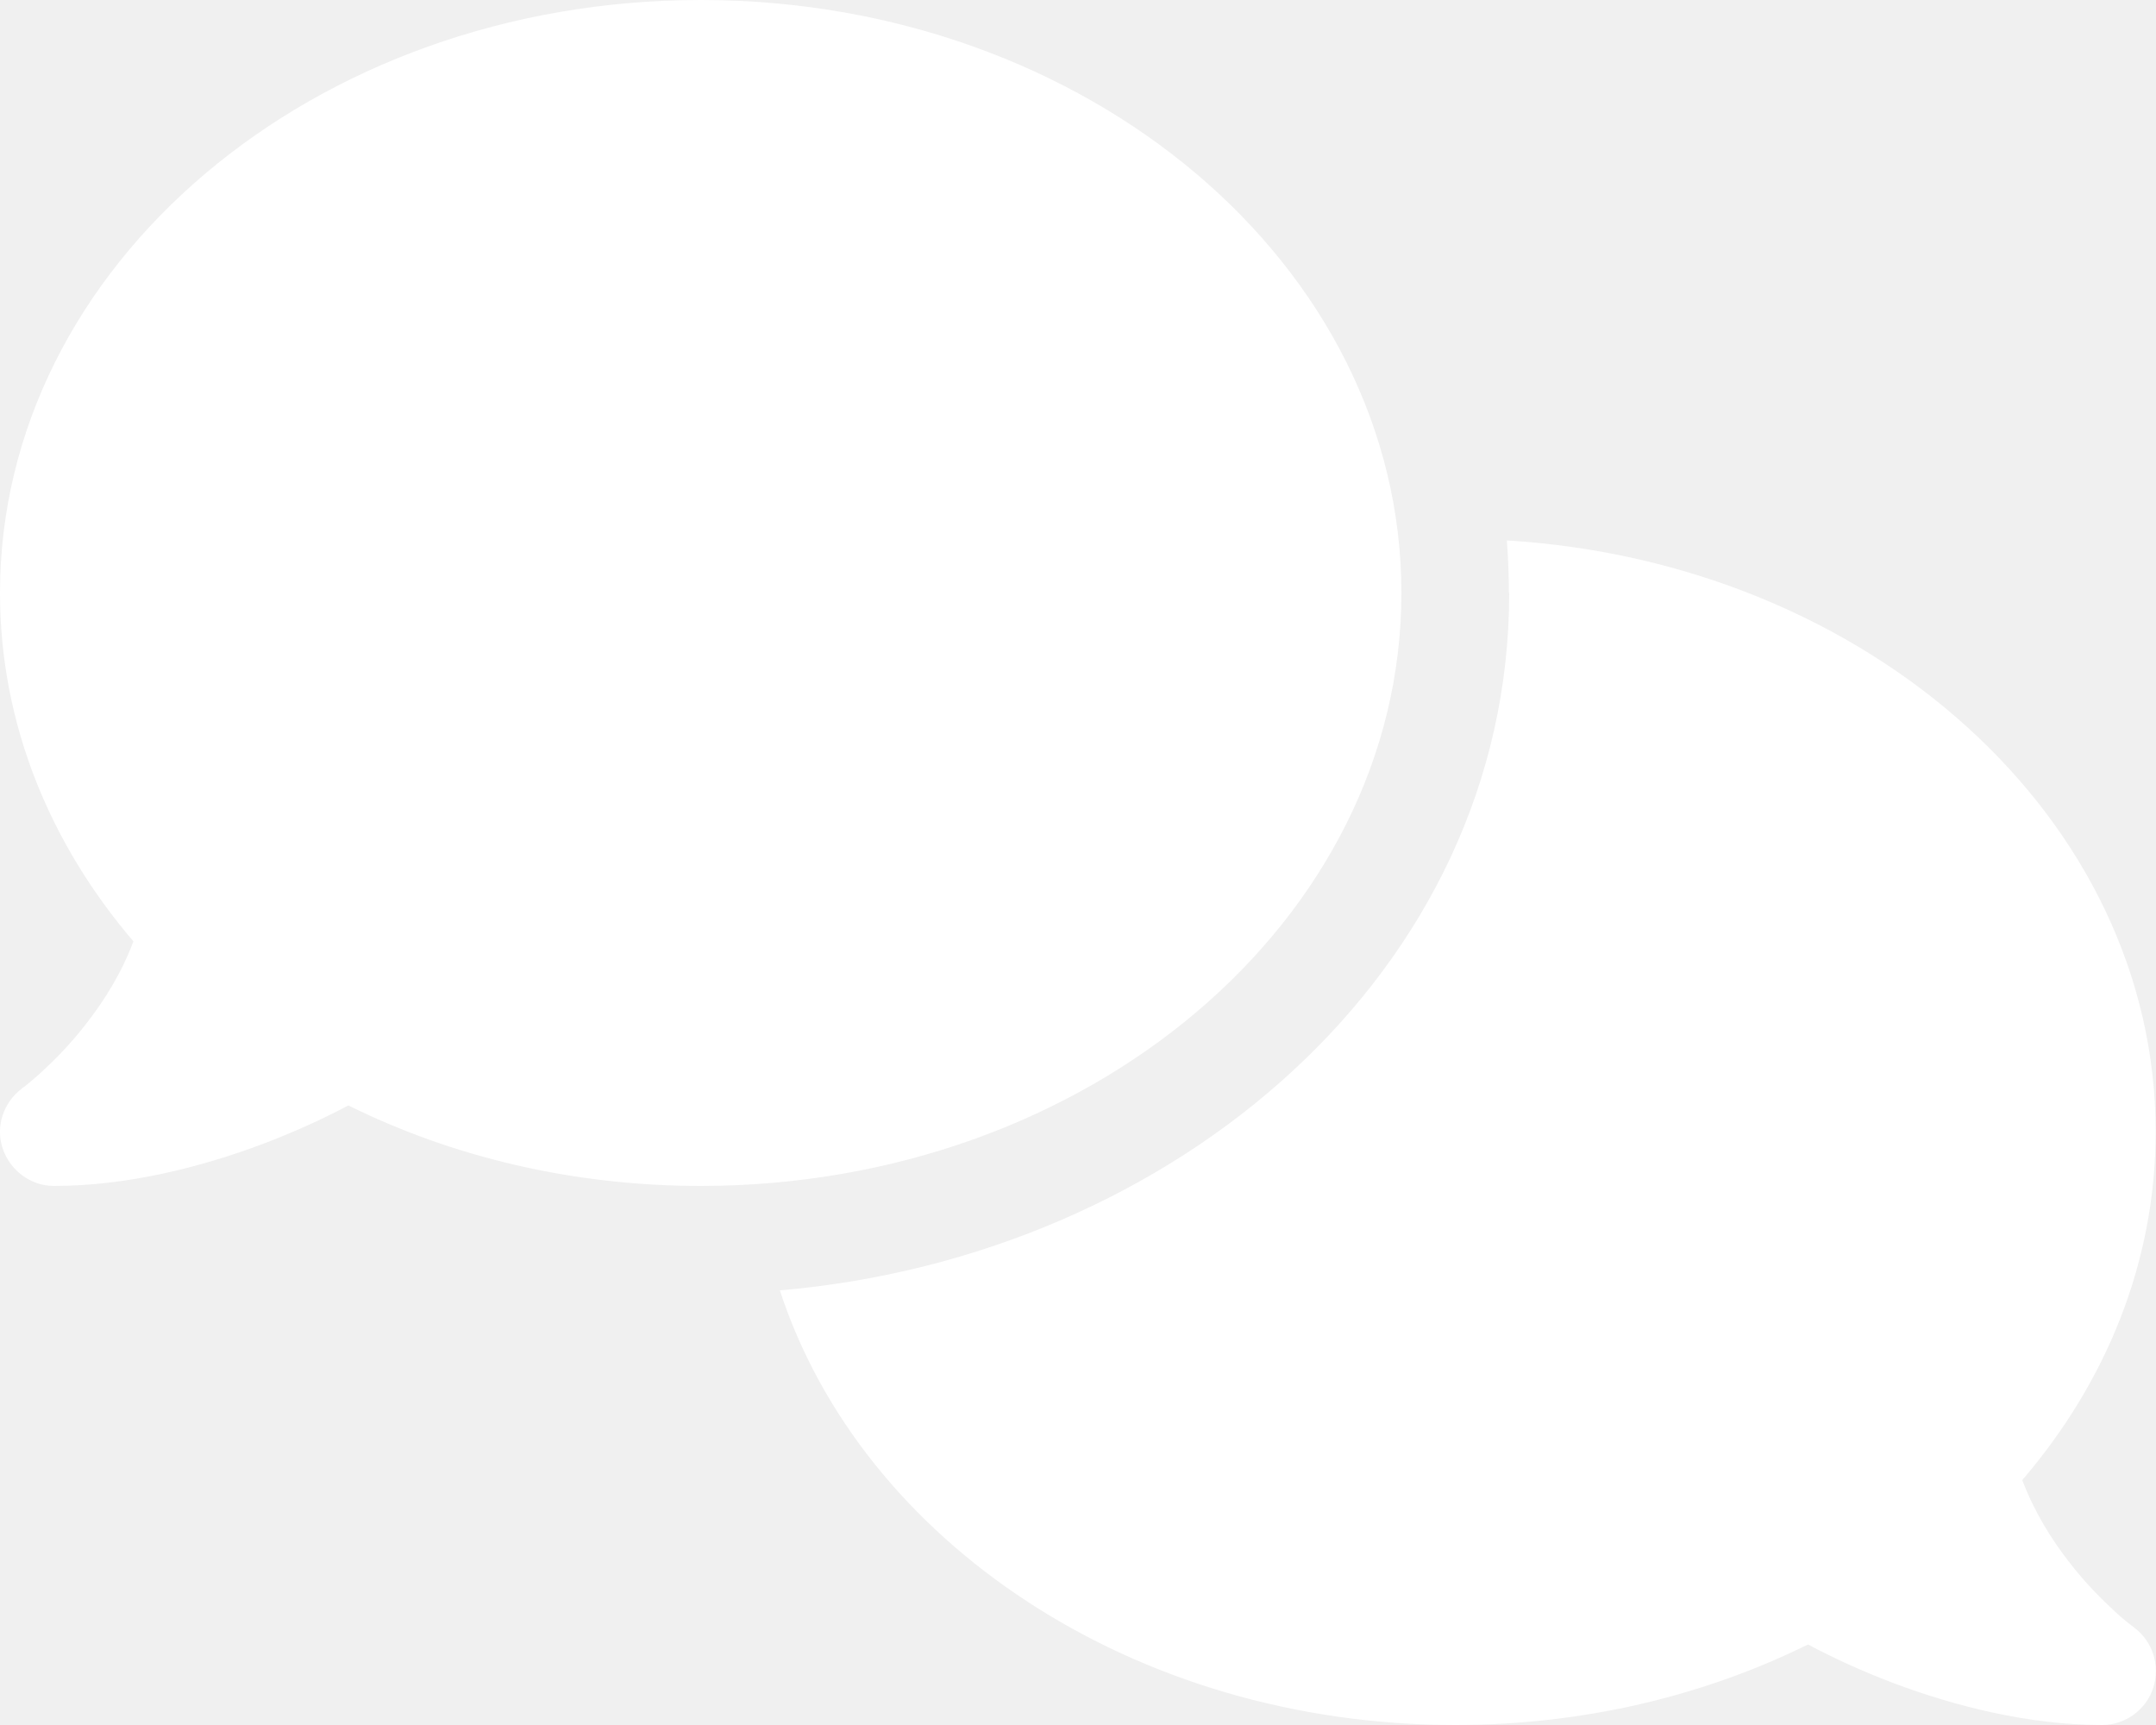
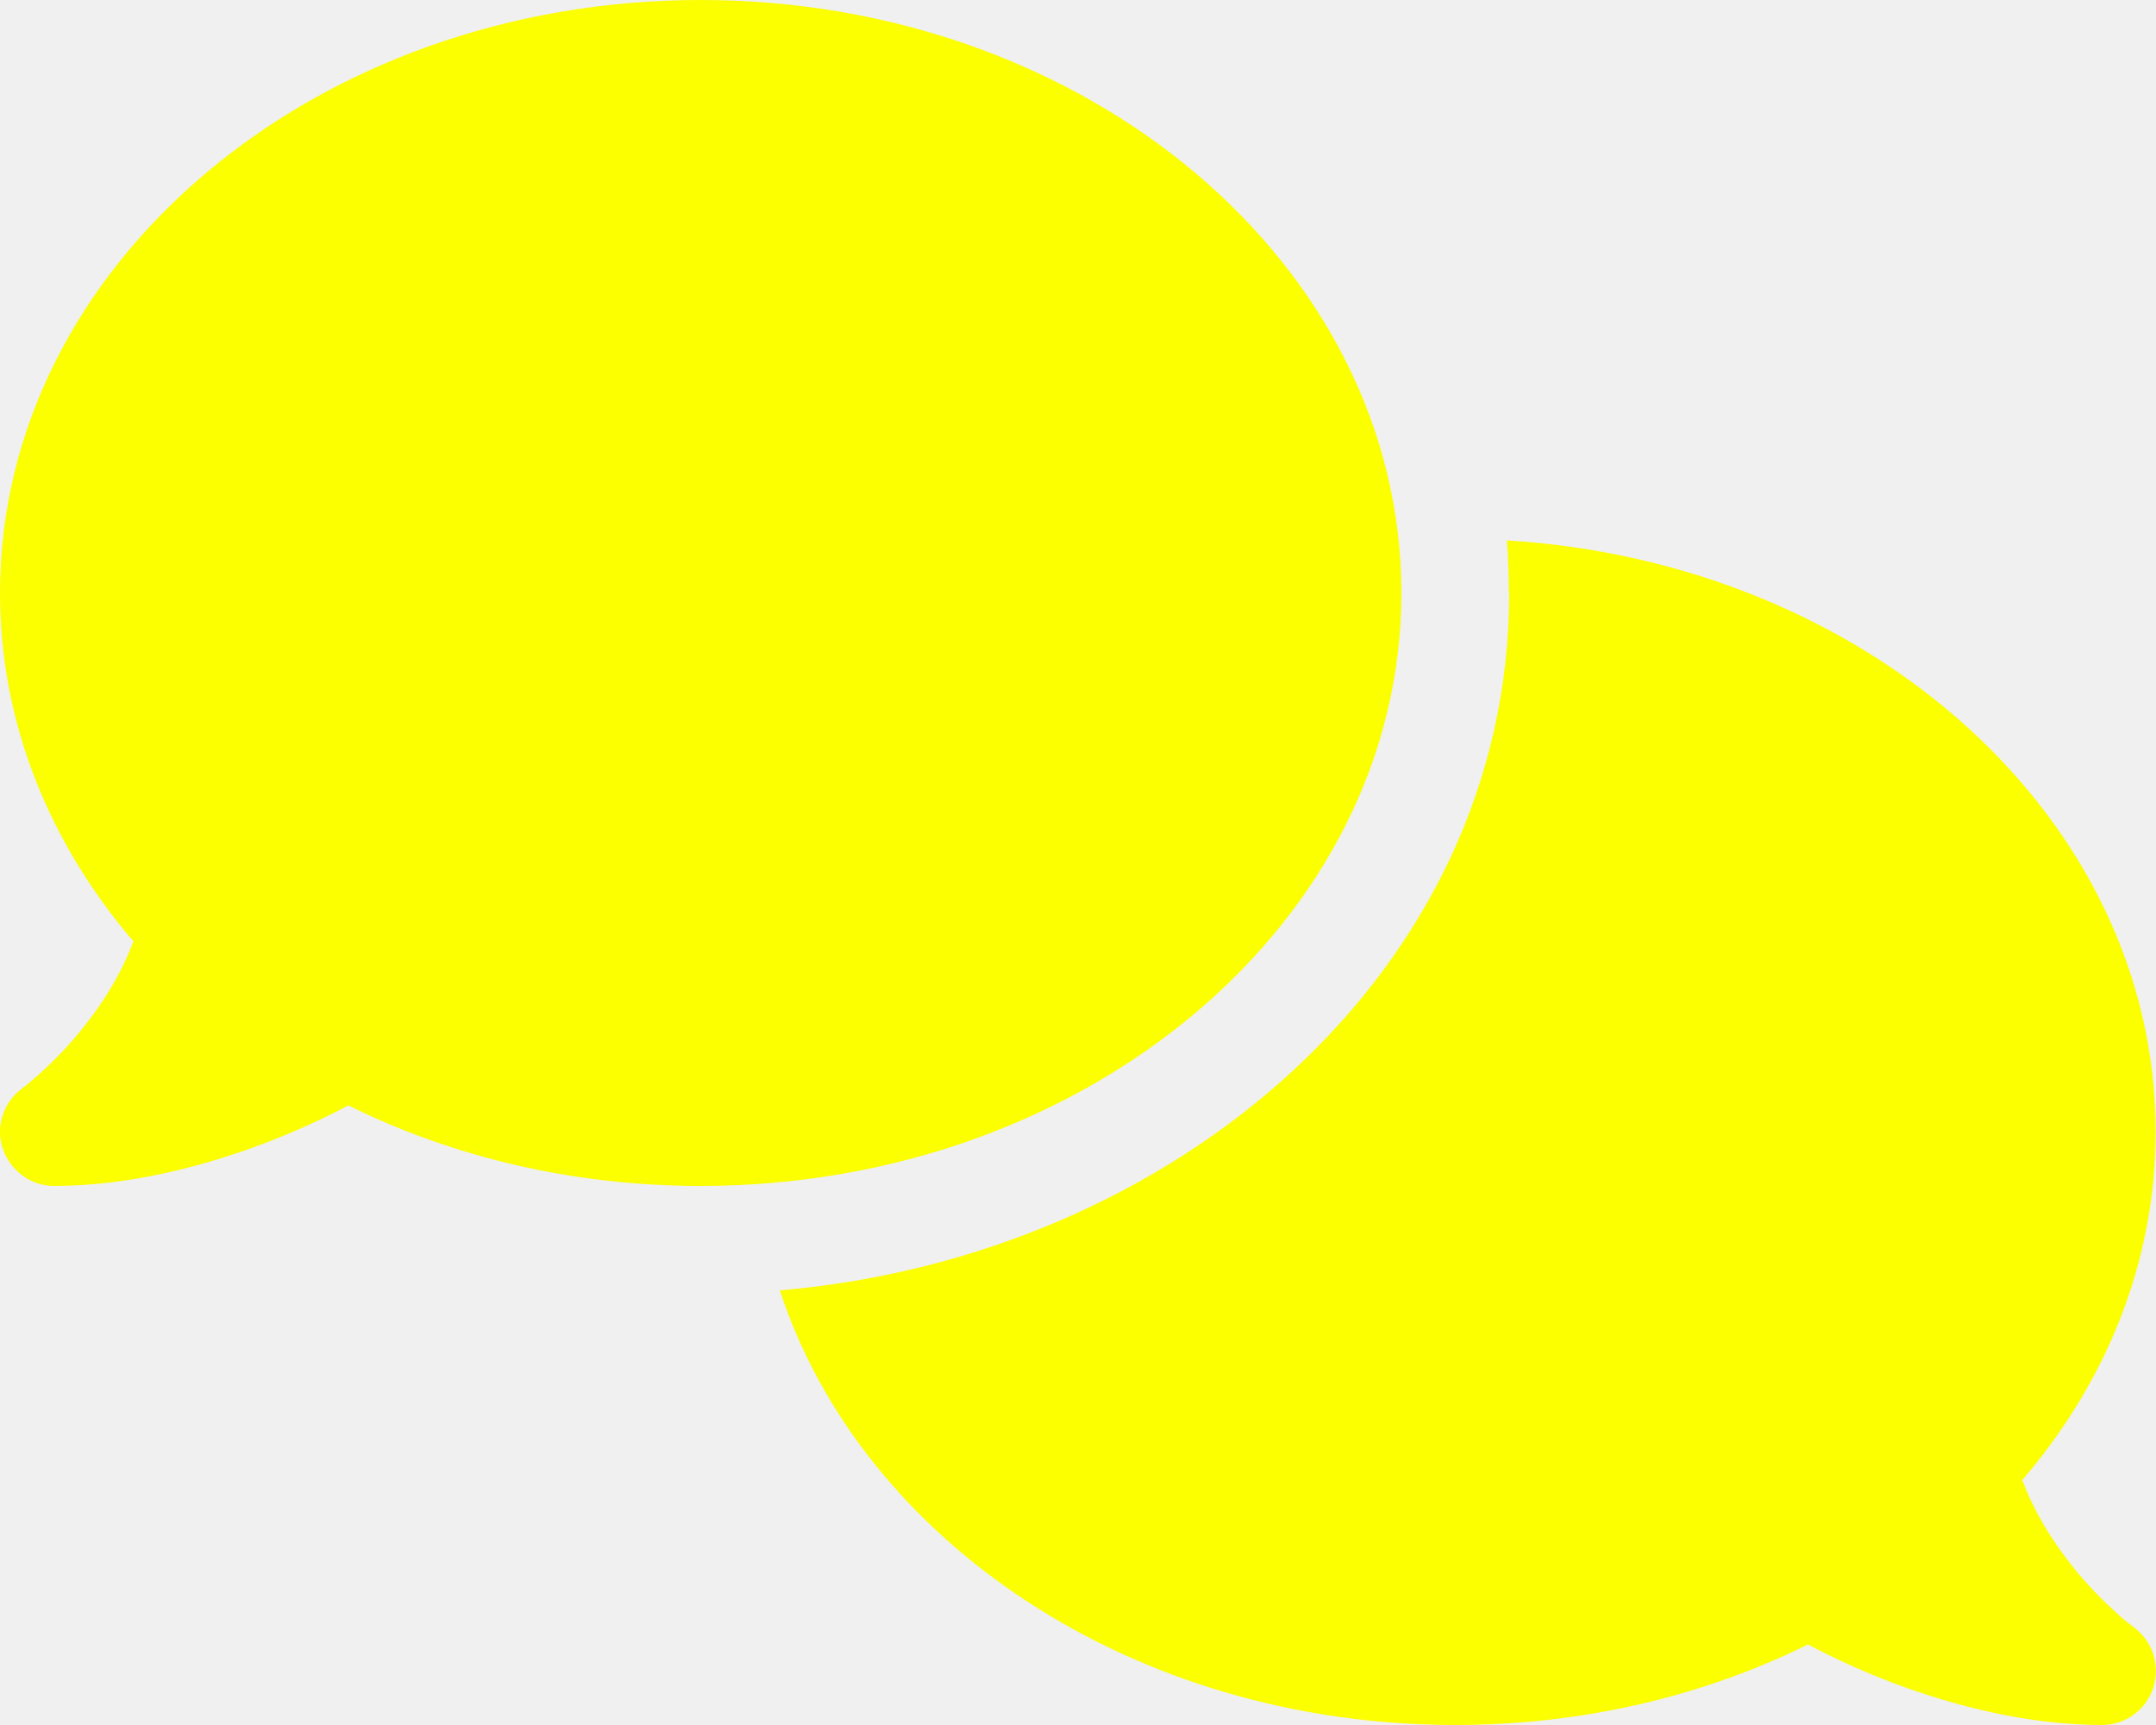
- <svg xmlns="http://www.w3.org/2000/svg" fill="white" viewBox="0 0 640 512">
+ <svg xmlns="http://www.w3.org/2000/svg" fill="#fbff00" viewBox="0 0 640 512">
  <path d="M208 352c114.9 0 208-78.8 208-176S322.9 0 208 0S0 78.8 0 176c0 38.6 14.7 74.3 39.6 103.4c-3.5 9.4-8.7 17.7-14.2 24.7c-4.8 6.2-9.7 11-13.3 14.3c-1.8 1.6-3.3 2.9-4.3 3.7c-.5 .4-.9 .7-1.1 .8l-.2 .2 0 0 0 0C1 327.2-1.4 334.4 .8 340.9S9.1 352 16 352c21.8 0 43.8-5.6 62.1-12.5c9.2-3.5 17.8-7.4 25.3-11.4C134.1 343.3 169.8 352 208 352zM448 176c0 112.3-99.1 196.9-216.5 207C255.8 457.4 336.4 512 432 512c38.2 0 73.9-8.7 104.7-23.9c7.5 4 16 7.9 25.2 11.4c18.3 6.9 40.3 12.5 62.1 12.5c6.9 0 13.1-4.5 15.2-11.1c2.1-6.6-.2-13.8-5.8-17.9l0 0 0 0-.2-.2c-.2-.2-.6-.4-1.1-.8c-1-.8-2.5-2-4.3-3.7c-3.6-3.3-8.5-8.1-13.3-14.3c-5.5-7-10.7-15.4-14.2-24.7c24.9-29 39.6-64.7 39.6-103.4c0-92.8-84.9-168.9-192.6-175.5c.4 5.1 .6 10.3 .6 15.5z" />
</svg>
